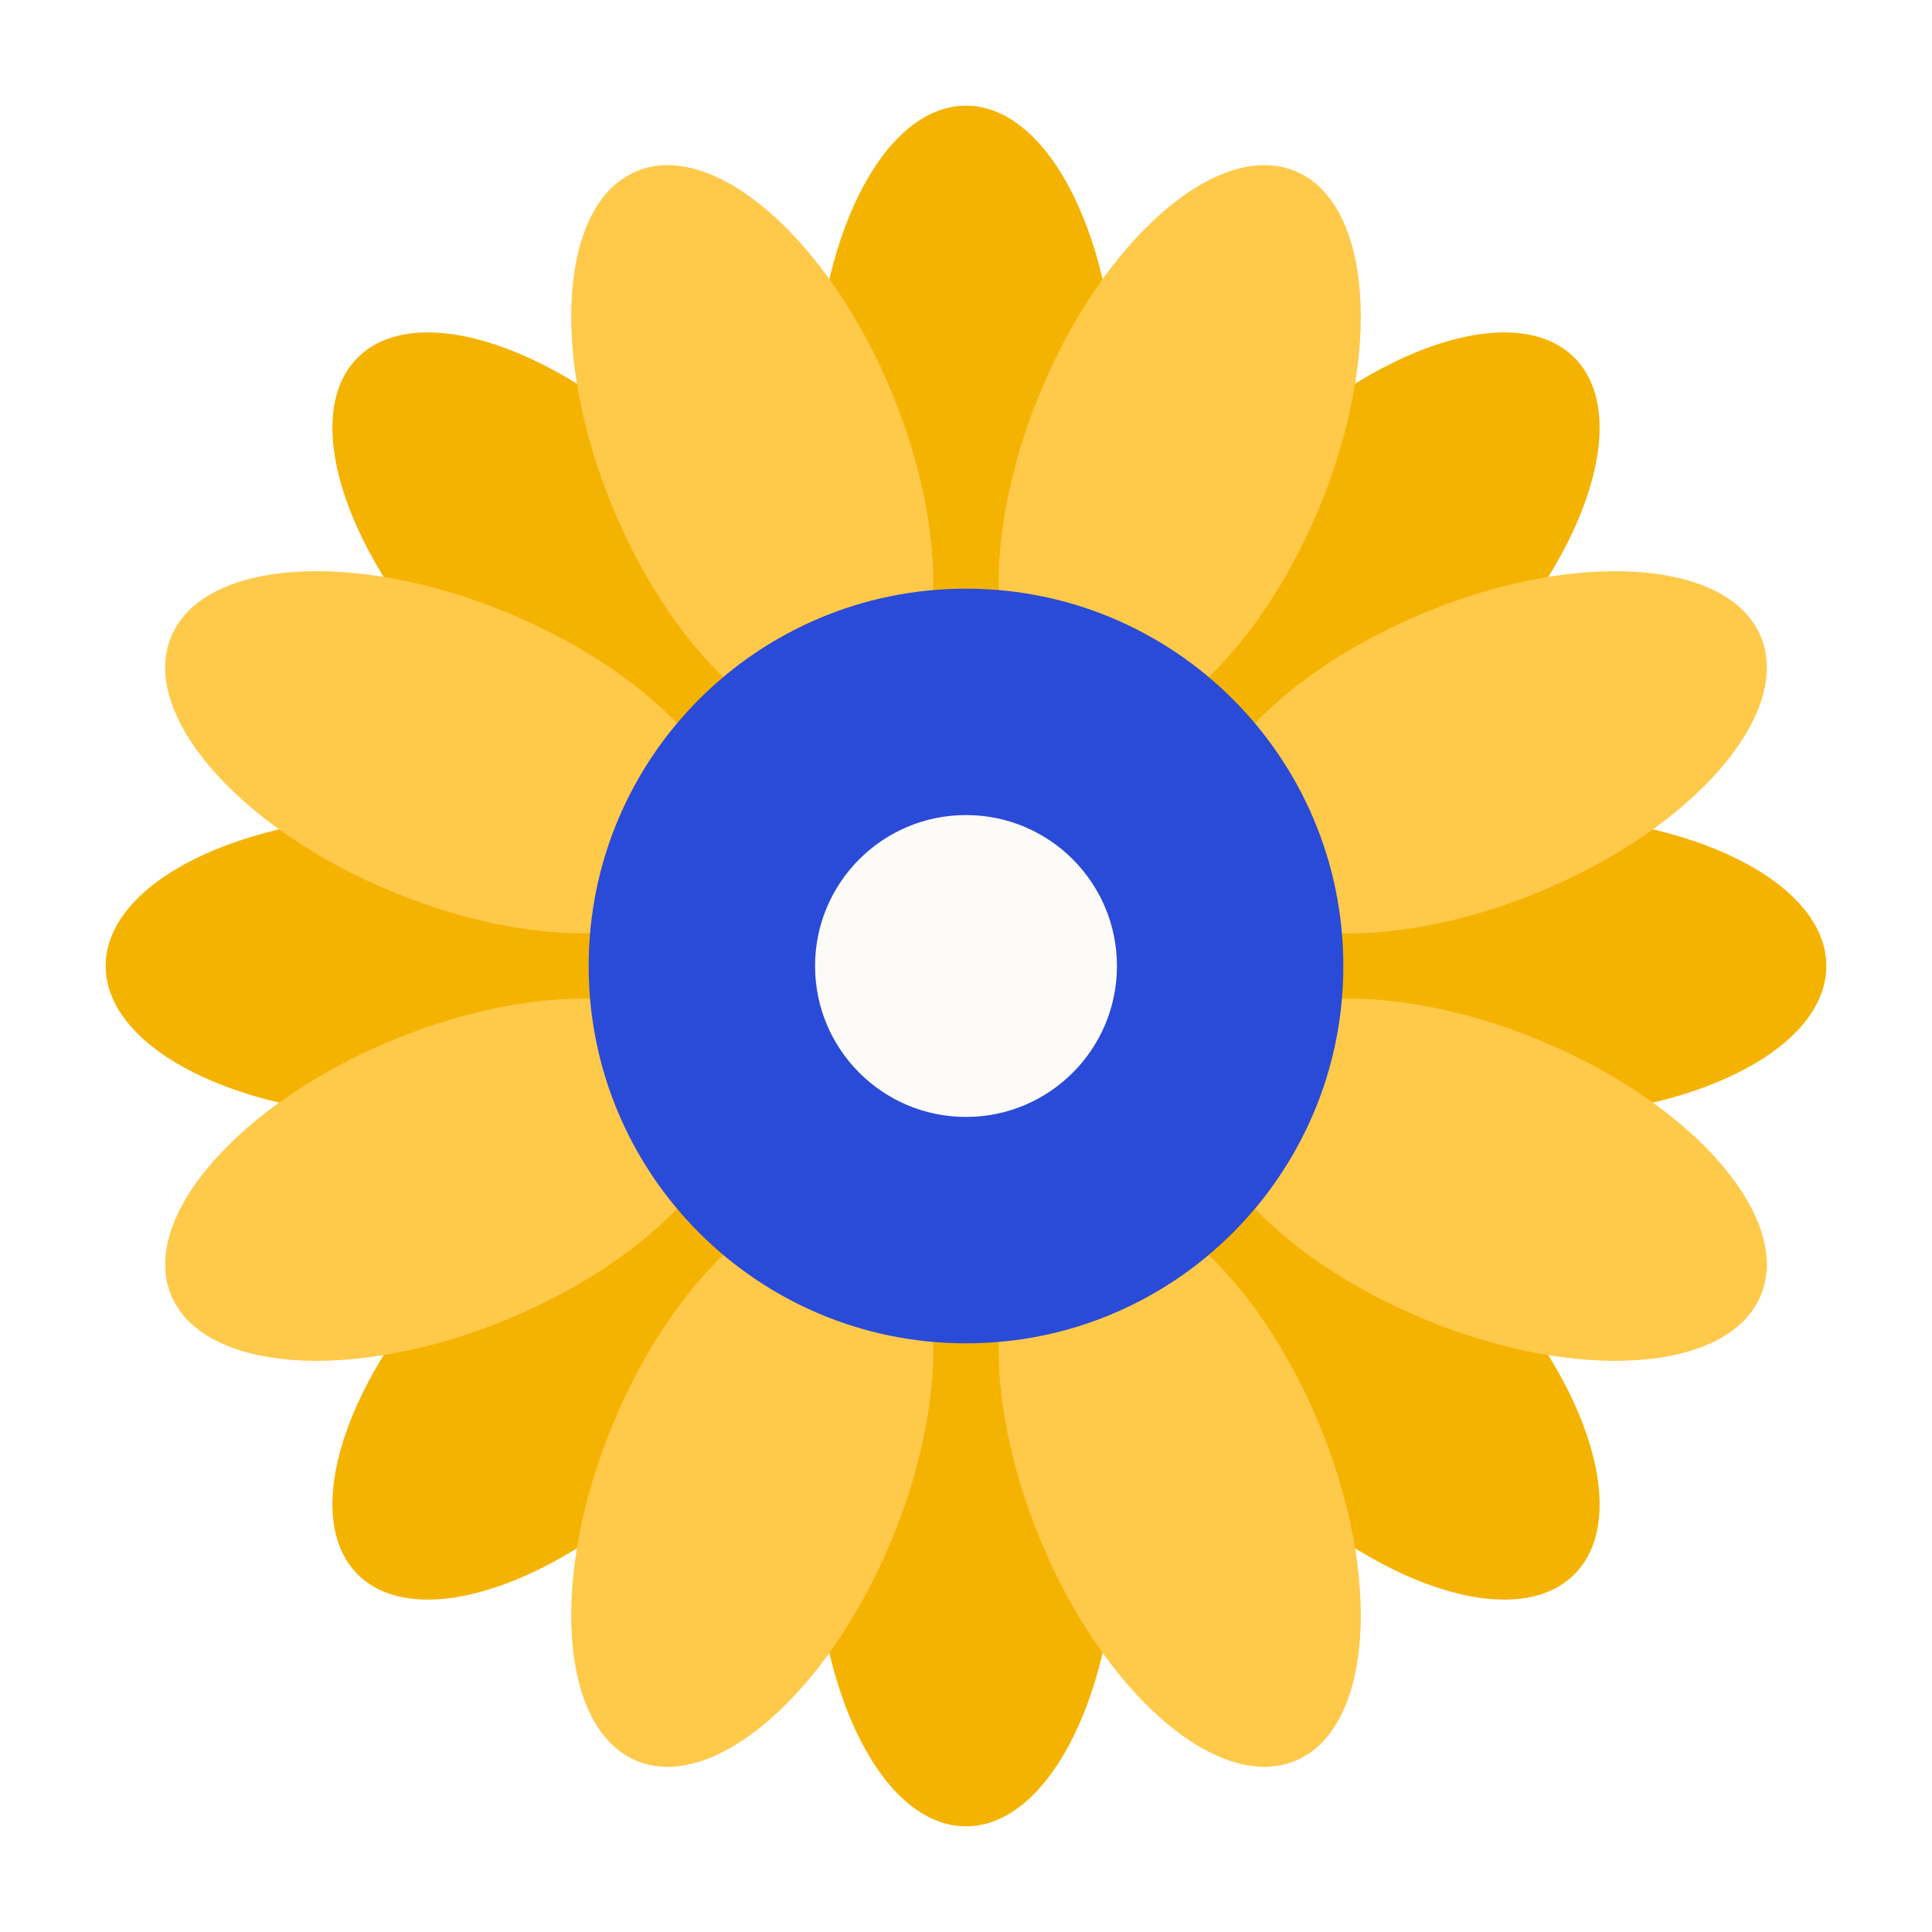
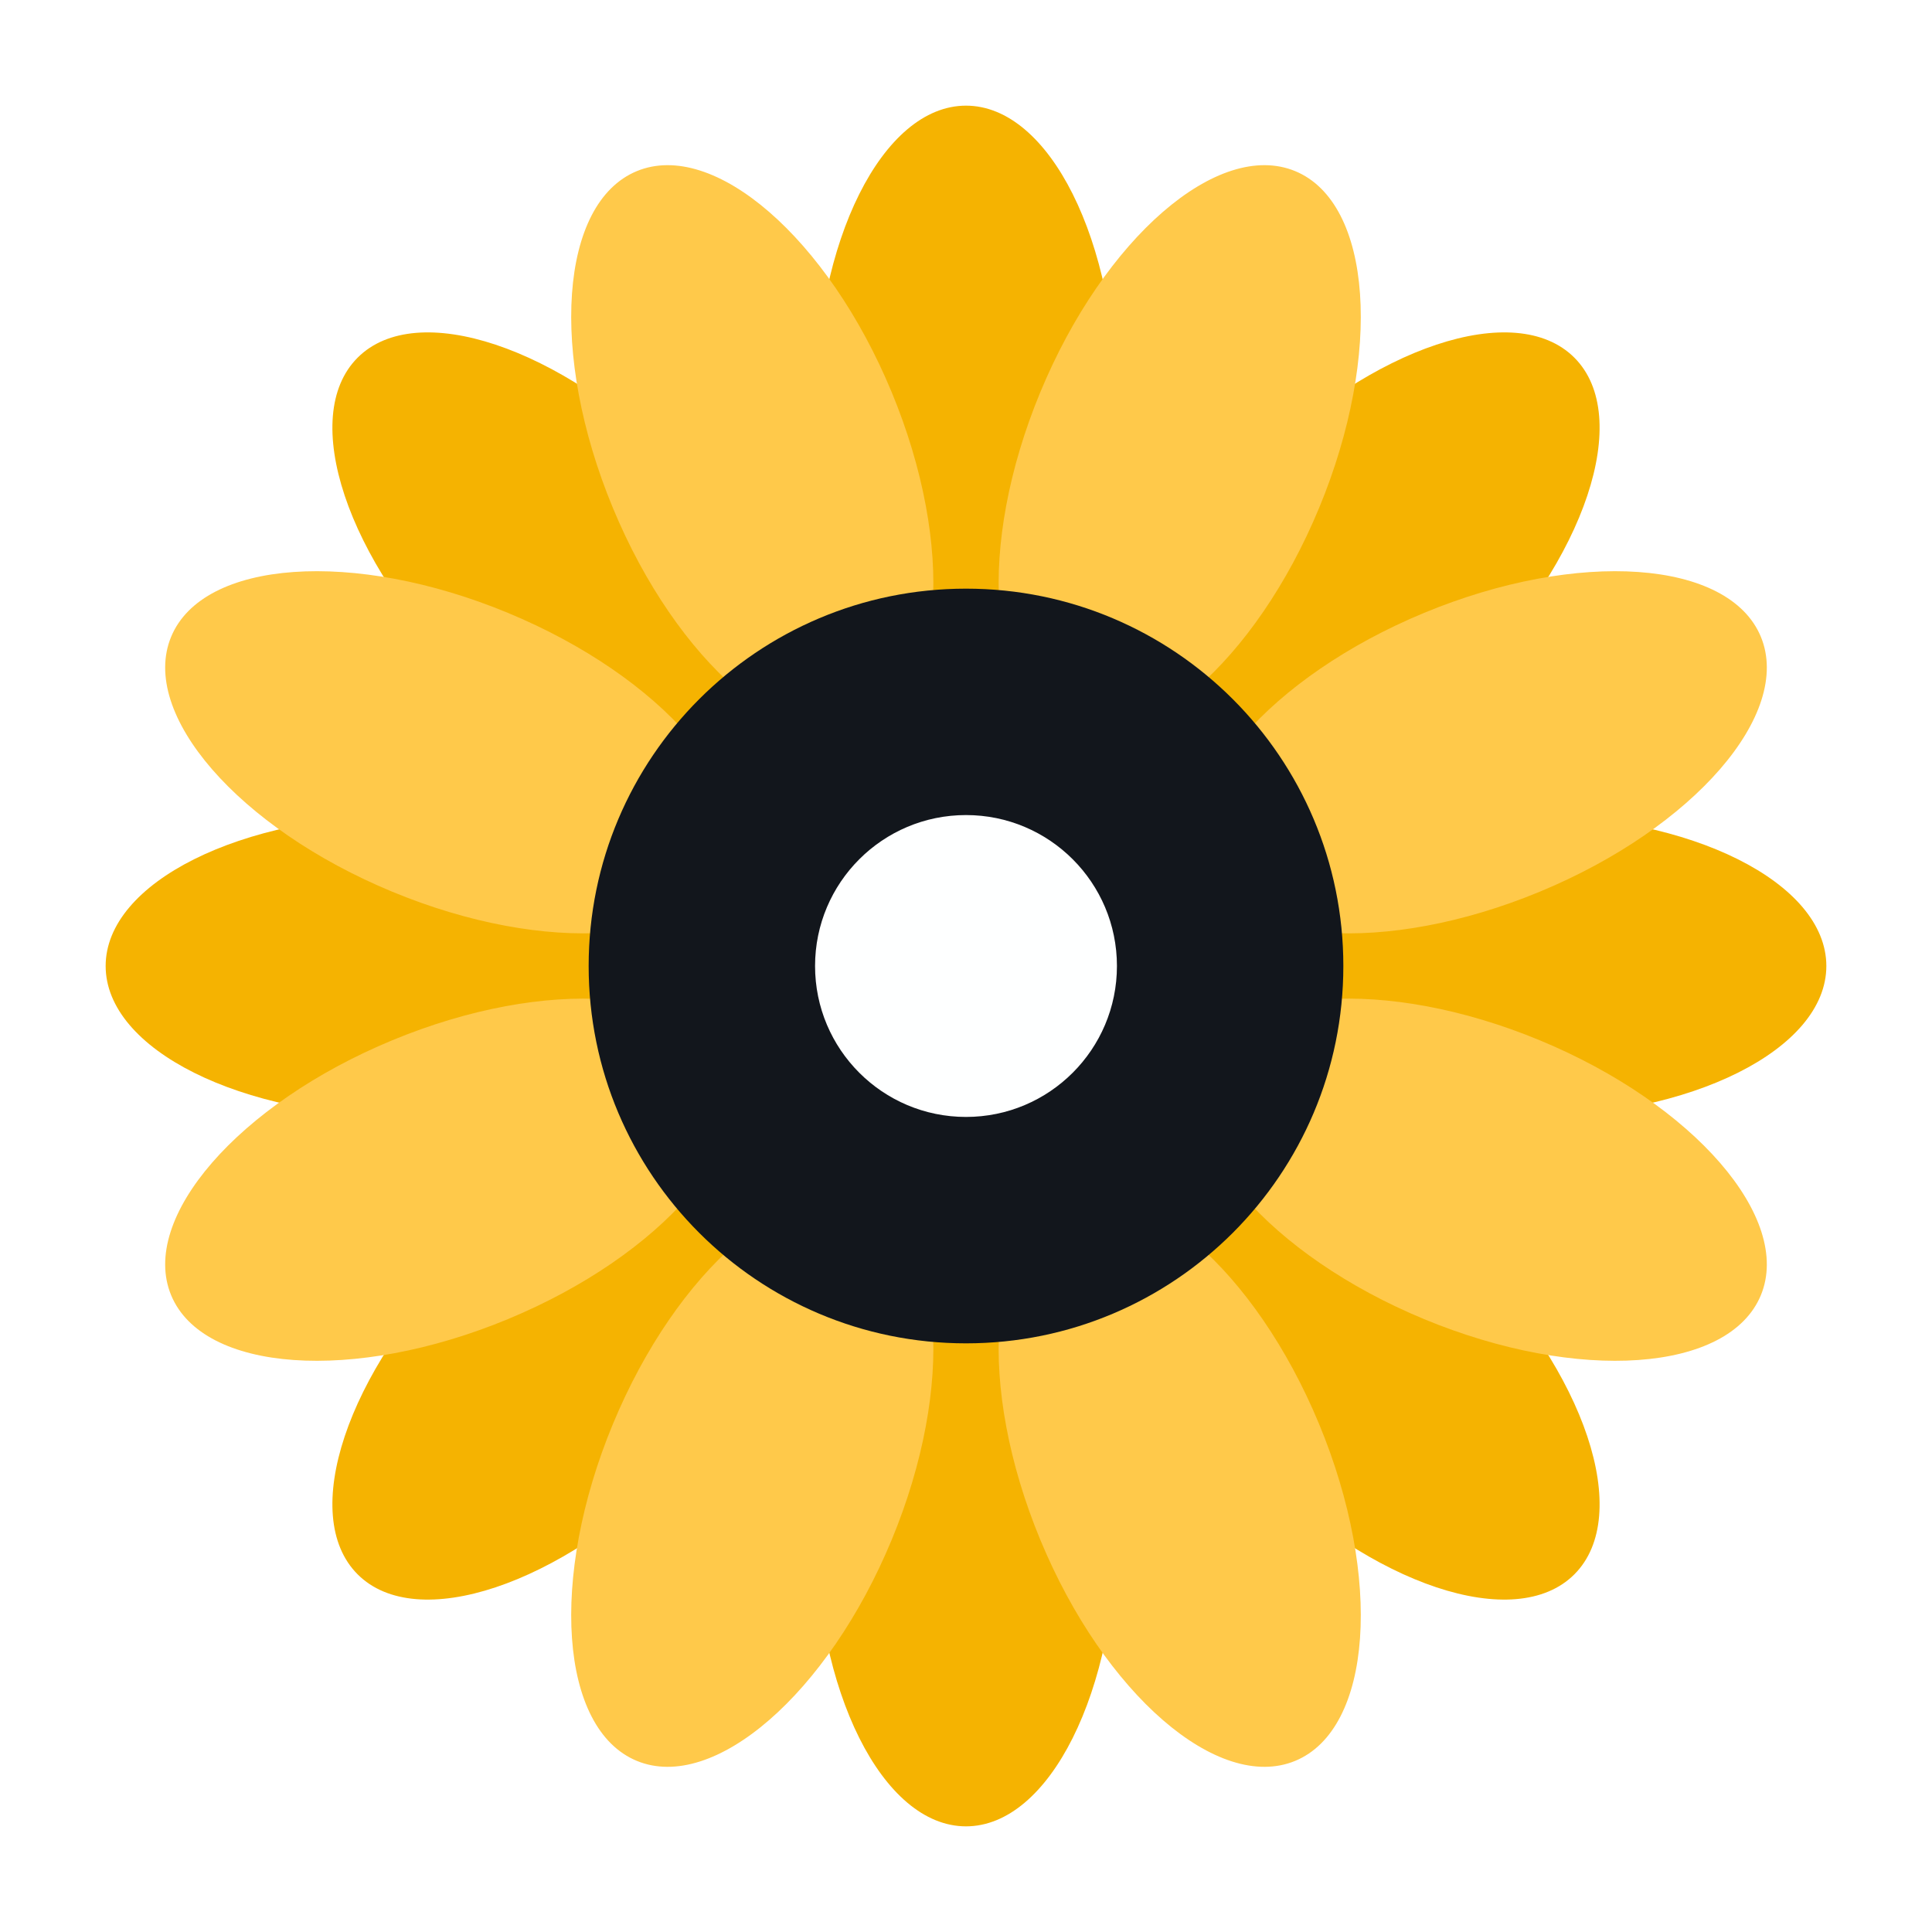
<svg xmlns="http://www.w3.org/2000/svg" viewBox="0 0 64 64" role="img" aria-label="APPraforgó">
  <defs>
    <ellipse id="petal" cx="32" cy="13.5" rx="5" ry="10" />
  </defs>
  <g fill="#F5B301">
    <use href="#petal" />
    <use href="#petal" transform="rotate(45 32 32)" />
    <use href="#petal" transform="rotate(90 32 32)" />
    <use href="#petal" transform="rotate(135 32 32)" />
    <use href="#petal" transform="rotate(180 32 32)" />
    <use href="#petal" transform="rotate(225 32 32)" />
    <use href="#petal" transform="rotate(270 32 32)" />
    <use href="#petal" transform="rotate(315 32 32)" />
  </g>
  <g fill="#FFC94A">
    <use href="#petal" transform="rotate(22.5 32 32)" />
    <use href="#petal" transform="rotate(67.5 32 32)" />
    <use href="#petal" transform="rotate(112.5 32 32)" />
    <use href="#petal" transform="rotate(157.5 32 32)" />
    <use href="#petal" transform="rotate(202.5 32 32)" />
    <use href="#petal" transform="rotate(247.5 32 32)" />
    <use href="#petal" transform="rotate(292.5 32 32)" />
    <use href="#petal" transform="rotate(337.5 32 32)" />
  </g>
-   <circle cx="32" cy="32" r="12.5" fill="#2A4BD7" />
-   <circle cx="32" cy="32" r="5" fill="#FCFBF7" />
+   <circle cx="32" cy="32" r="12.5" fill="#12161C" />
+   <circle cx="32" cy="32" r="5" fill="#FEFFFF" />
</svg>
